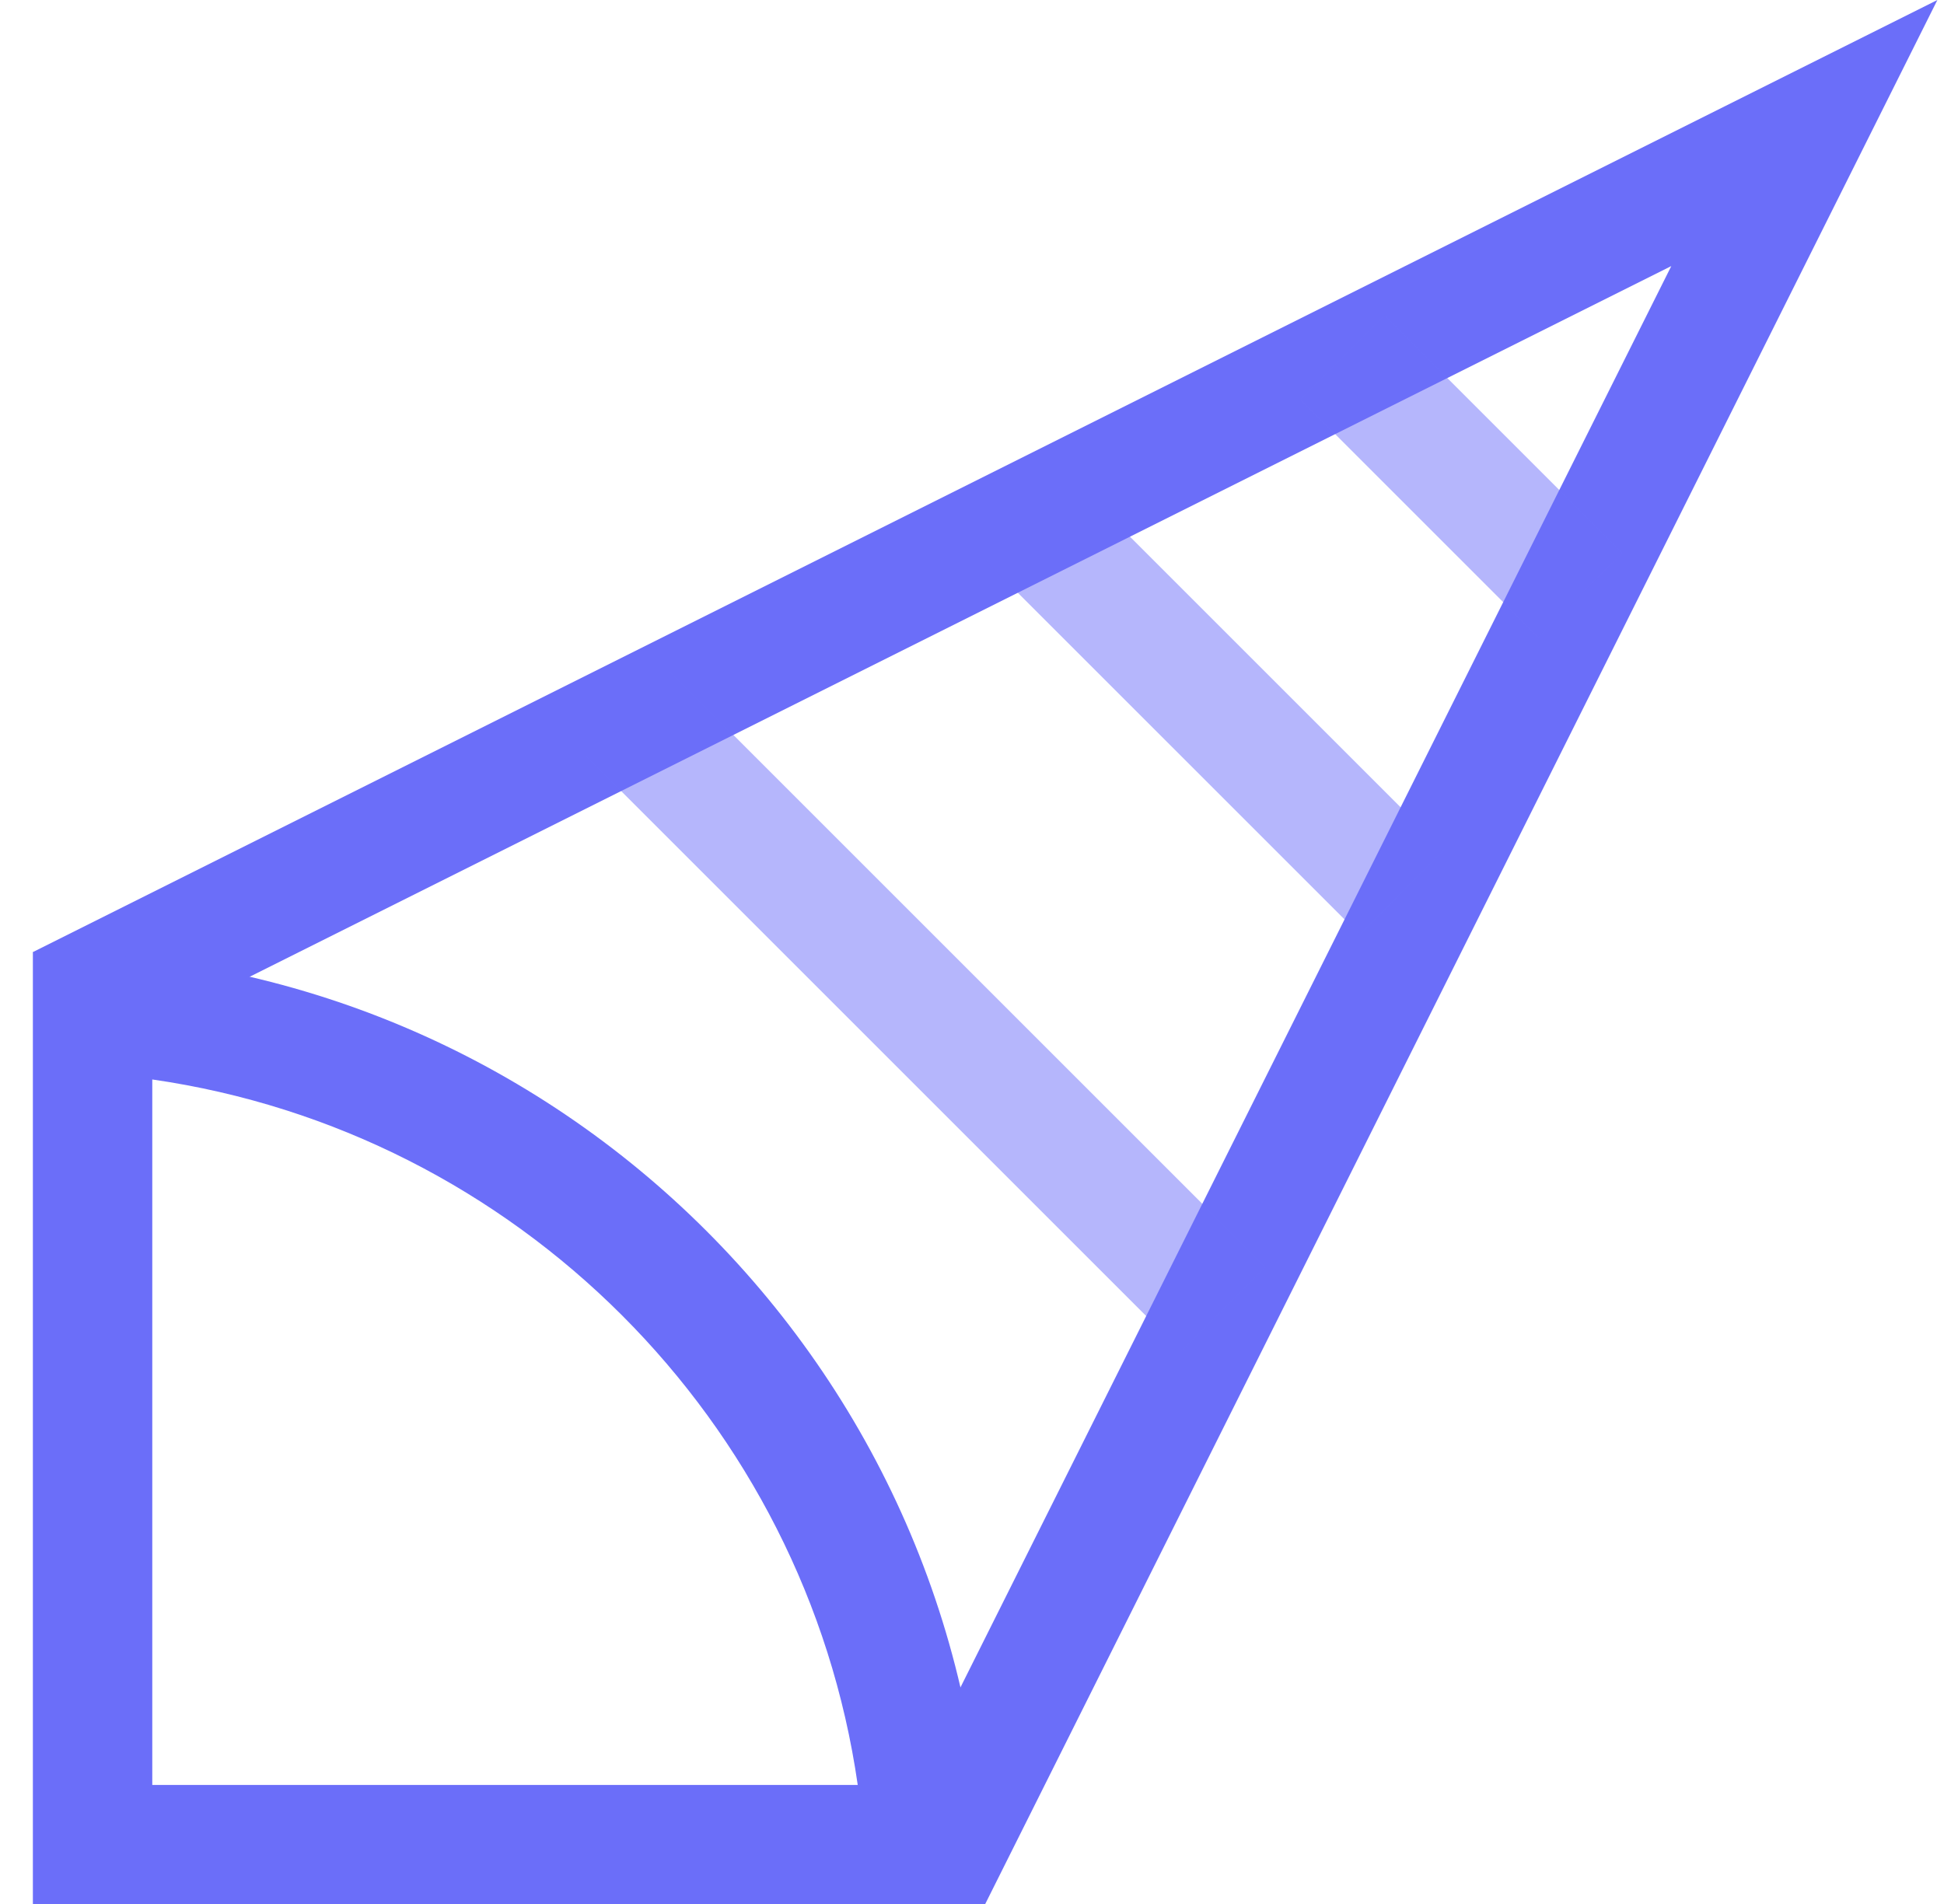
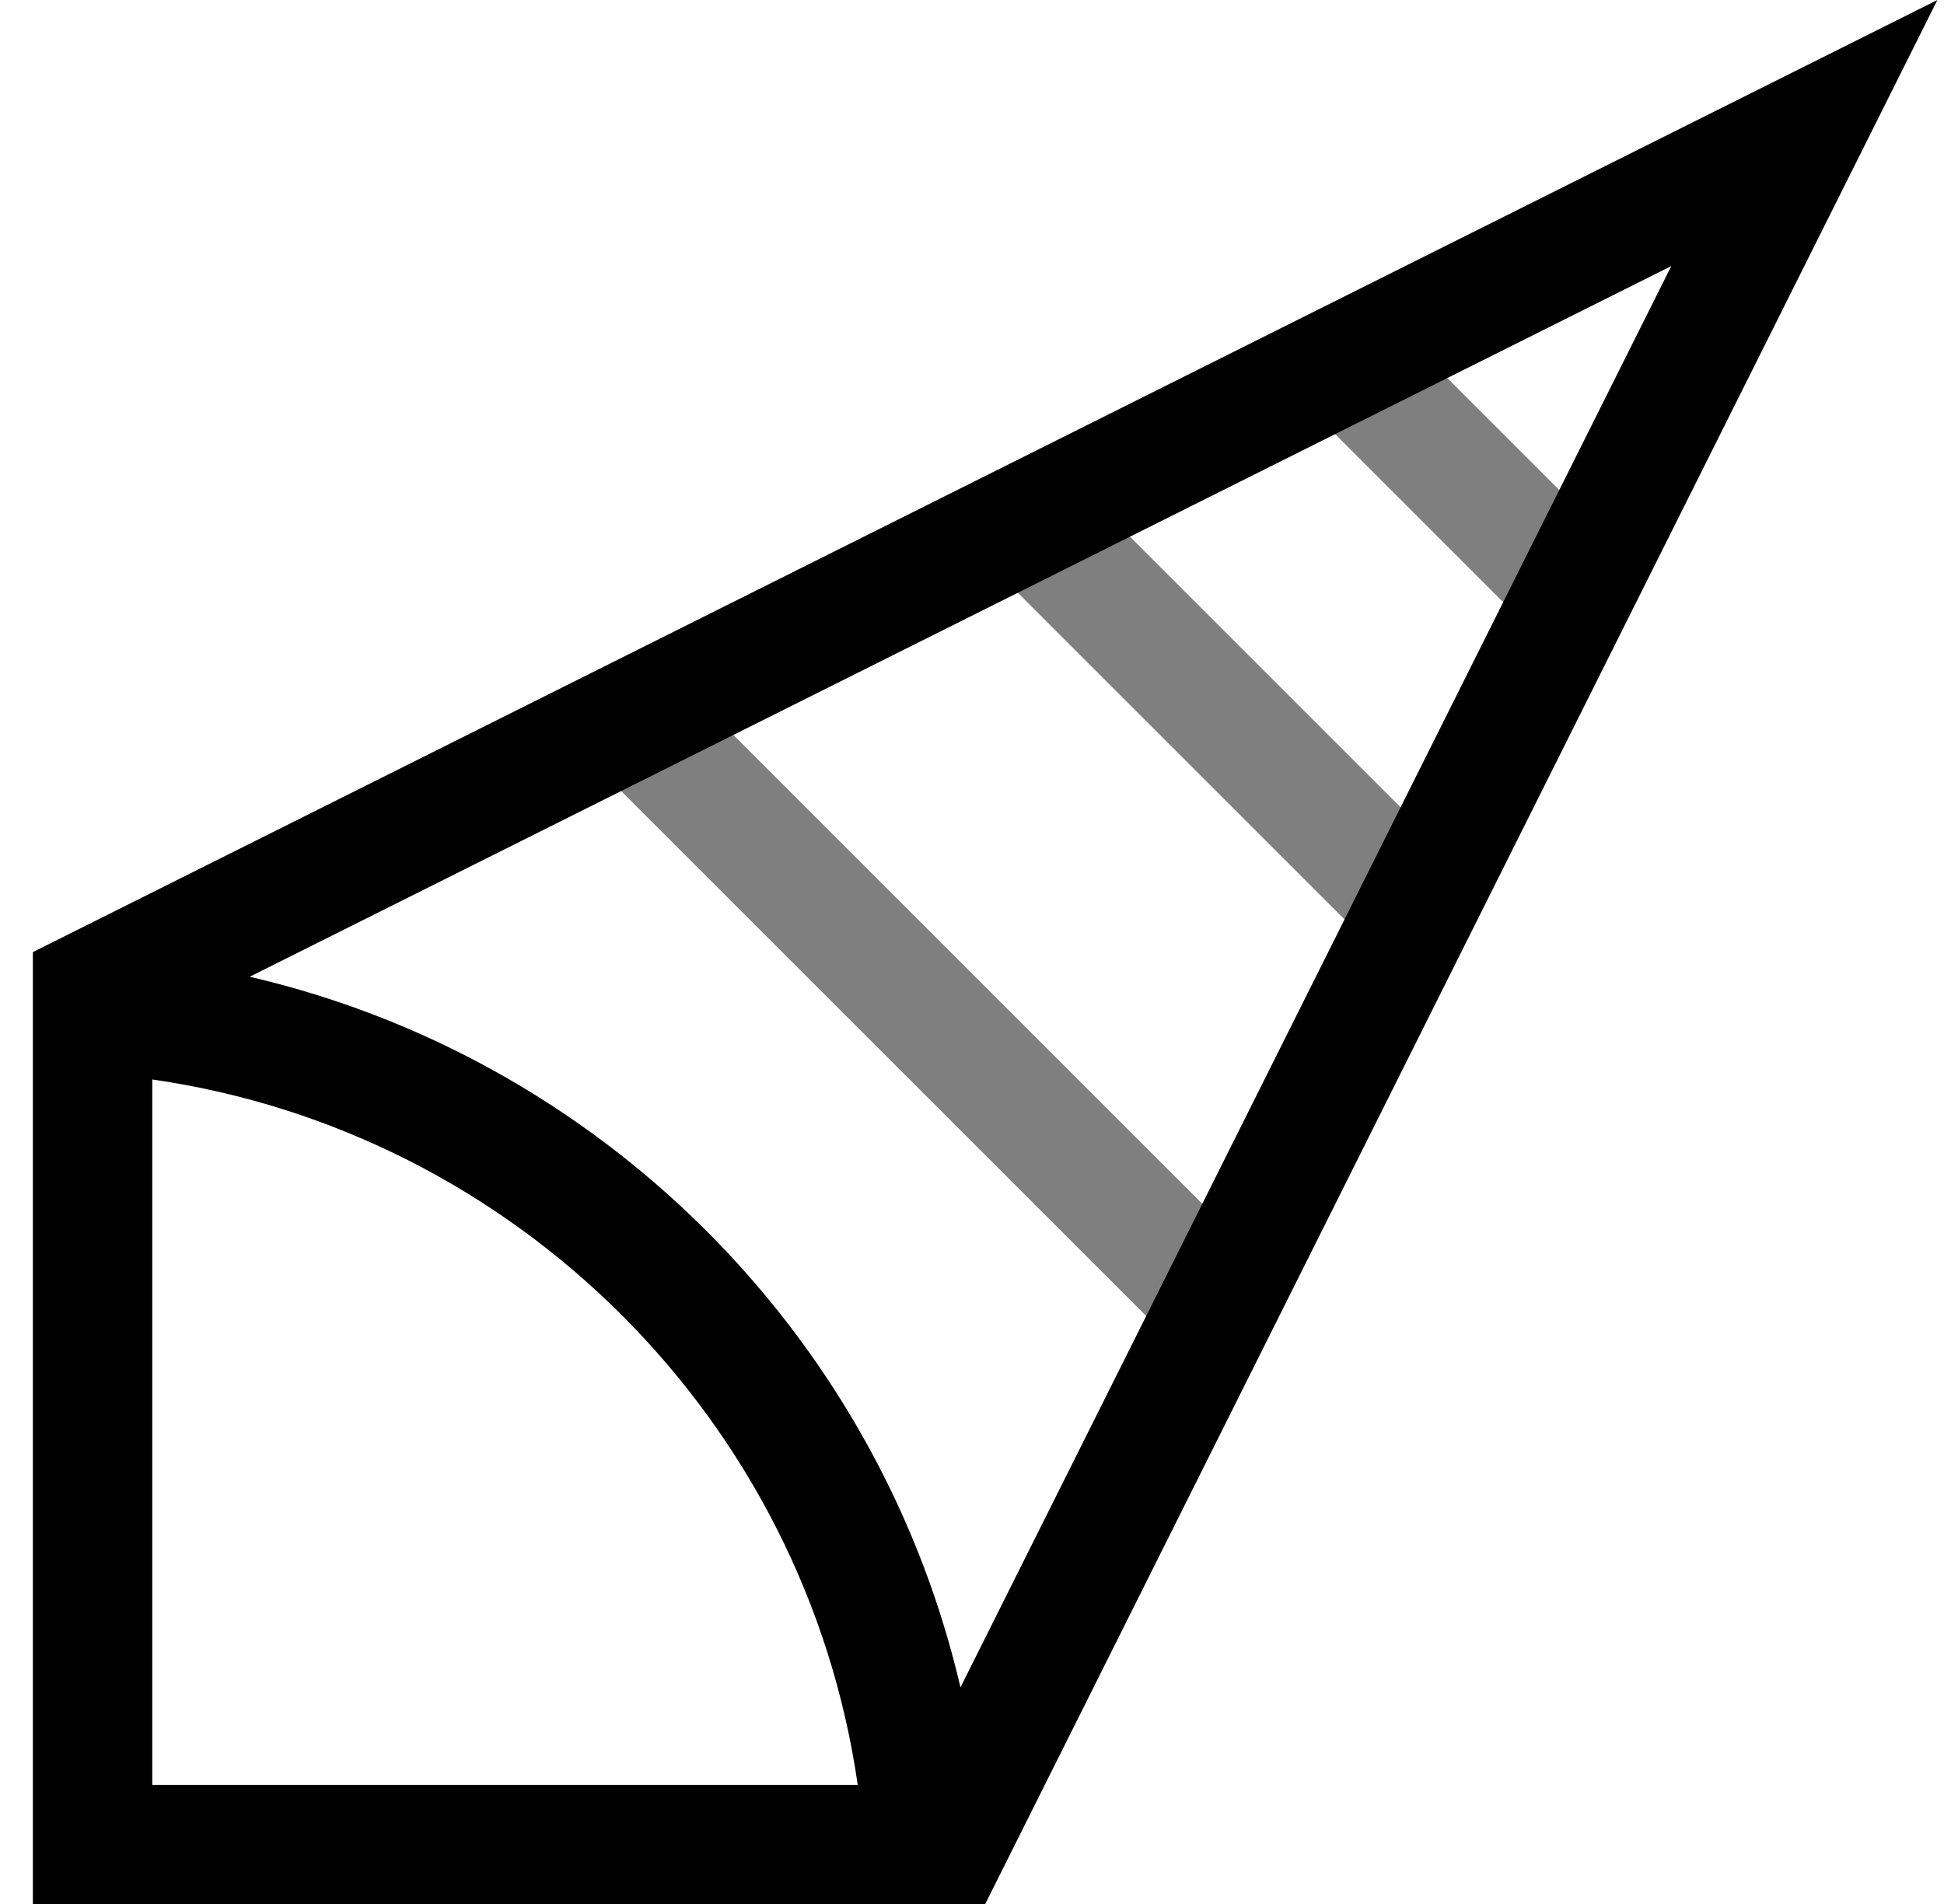
- <svg xmlns="http://www.w3.org/2000/svg" width="49" height="48" viewBox="0 0 49 48" fill="none">
-   <path d="M48.833 0L0.834 24V47.999H24.834L48.833 0ZM42.126 6.708L22.979 45H3.834V25.854L42.126 6.708Z" fill="#6B6EF9" />
+ <svg xmlns="http://www.w3.org/2000/svg" width="49" height="48" viewBox="0 0 49 48" fill="inherit">
+   <path d="M48.833 0L0.834 24V47.999H24.834L48.833 0ZM42.126 6.708L22.979 45H3.834V25.854L42.126 6.708Z" fill="inherit" />
  <g opacity="0.5">
-     <path fill-rule="evenodd" clip-rule="evenodd" d="M16.895 16.938L31.895 31.938L29.773 34.06L14.773 19.06L16.895 16.938Z" fill="#6B6EF9" />
+     <path fill-rule="evenodd" clip-rule="evenodd" d="M16.895 16.938L31.895 31.938L29.773 34.06L14.773 19.06L16.895 16.938Z" fill="inherit" />
  </g>
  <g opacity="0.5">
-     <path fill-rule="evenodd" clip-rule="evenodd" d="M26.971 12.019L36.392 21.44L34.271 23.56L24.851 14.14L26.971 12.019Z" fill="#6B6EF9" />
+     <path fill-rule="evenodd" clip-rule="evenodd" d="M26.971 12.019L36.392 21.44L34.271 23.56L24.851 14.14L26.971 12.019Z" fill="inherit" />
  </g>
  <g opacity="0.5">
-     <path fill-rule="evenodd" clip-rule="evenodd" d="M34.89 7.94L40.89 13.94L38.769 16.06L32.77 10.061L34.89 7.94Z" fill="#6B6EF9" />
+     <path fill-rule="evenodd" clip-rule="evenodd" d="M34.89 7.94L40.89 13.94L38.769 16.06L32.77 10.061L34.89 7.94Z" fill="inherit" />
  </g>
-   <path d="M0.833 24V47.999H24.833C24.833 34.745 14.088 24 0.833 24ZM3.833 27.213C13.018 28.533 20.3 35.817 21.62 45H3.833V27.213Z" fill="#6B6EF9" />
+   <path d="M0.833 24V47.999H24.833C24.833 34.745 14.088 24 0.833 24ZM3.833 27.213C13.018 28.533 20.3 35.817 21.62 45H3.833V27.213Z" fill="inherit" />
</svg>
